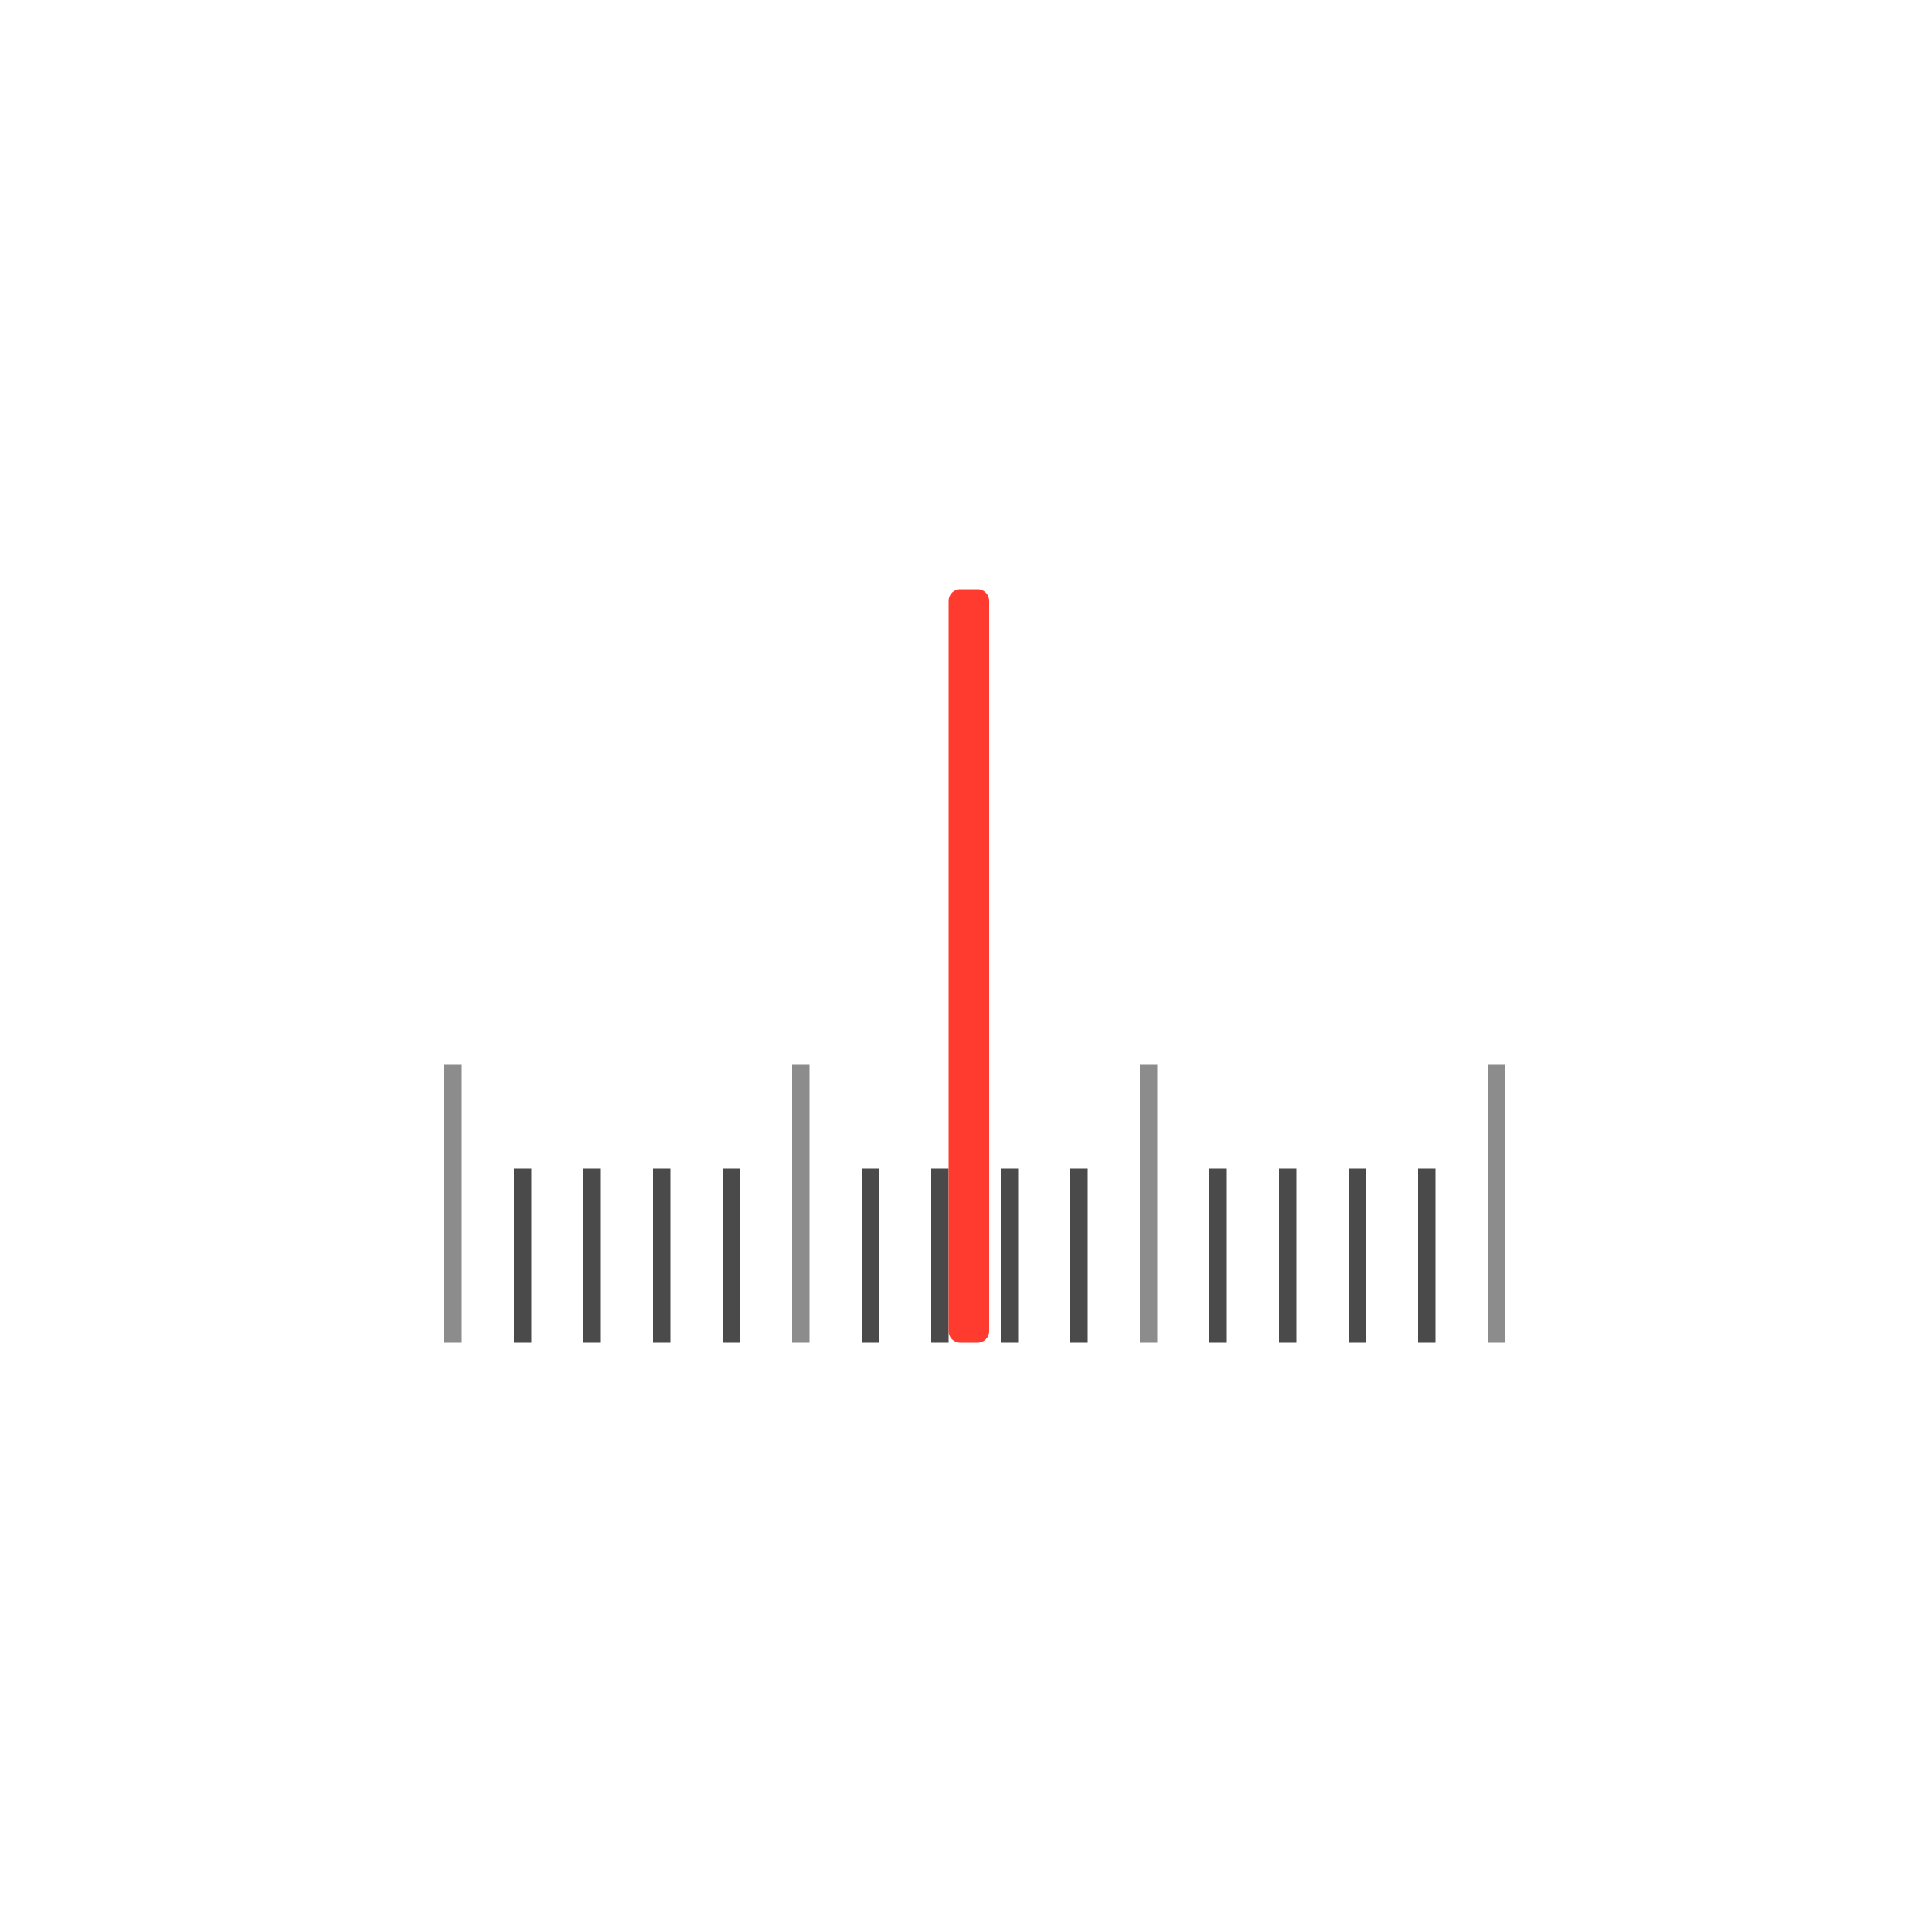
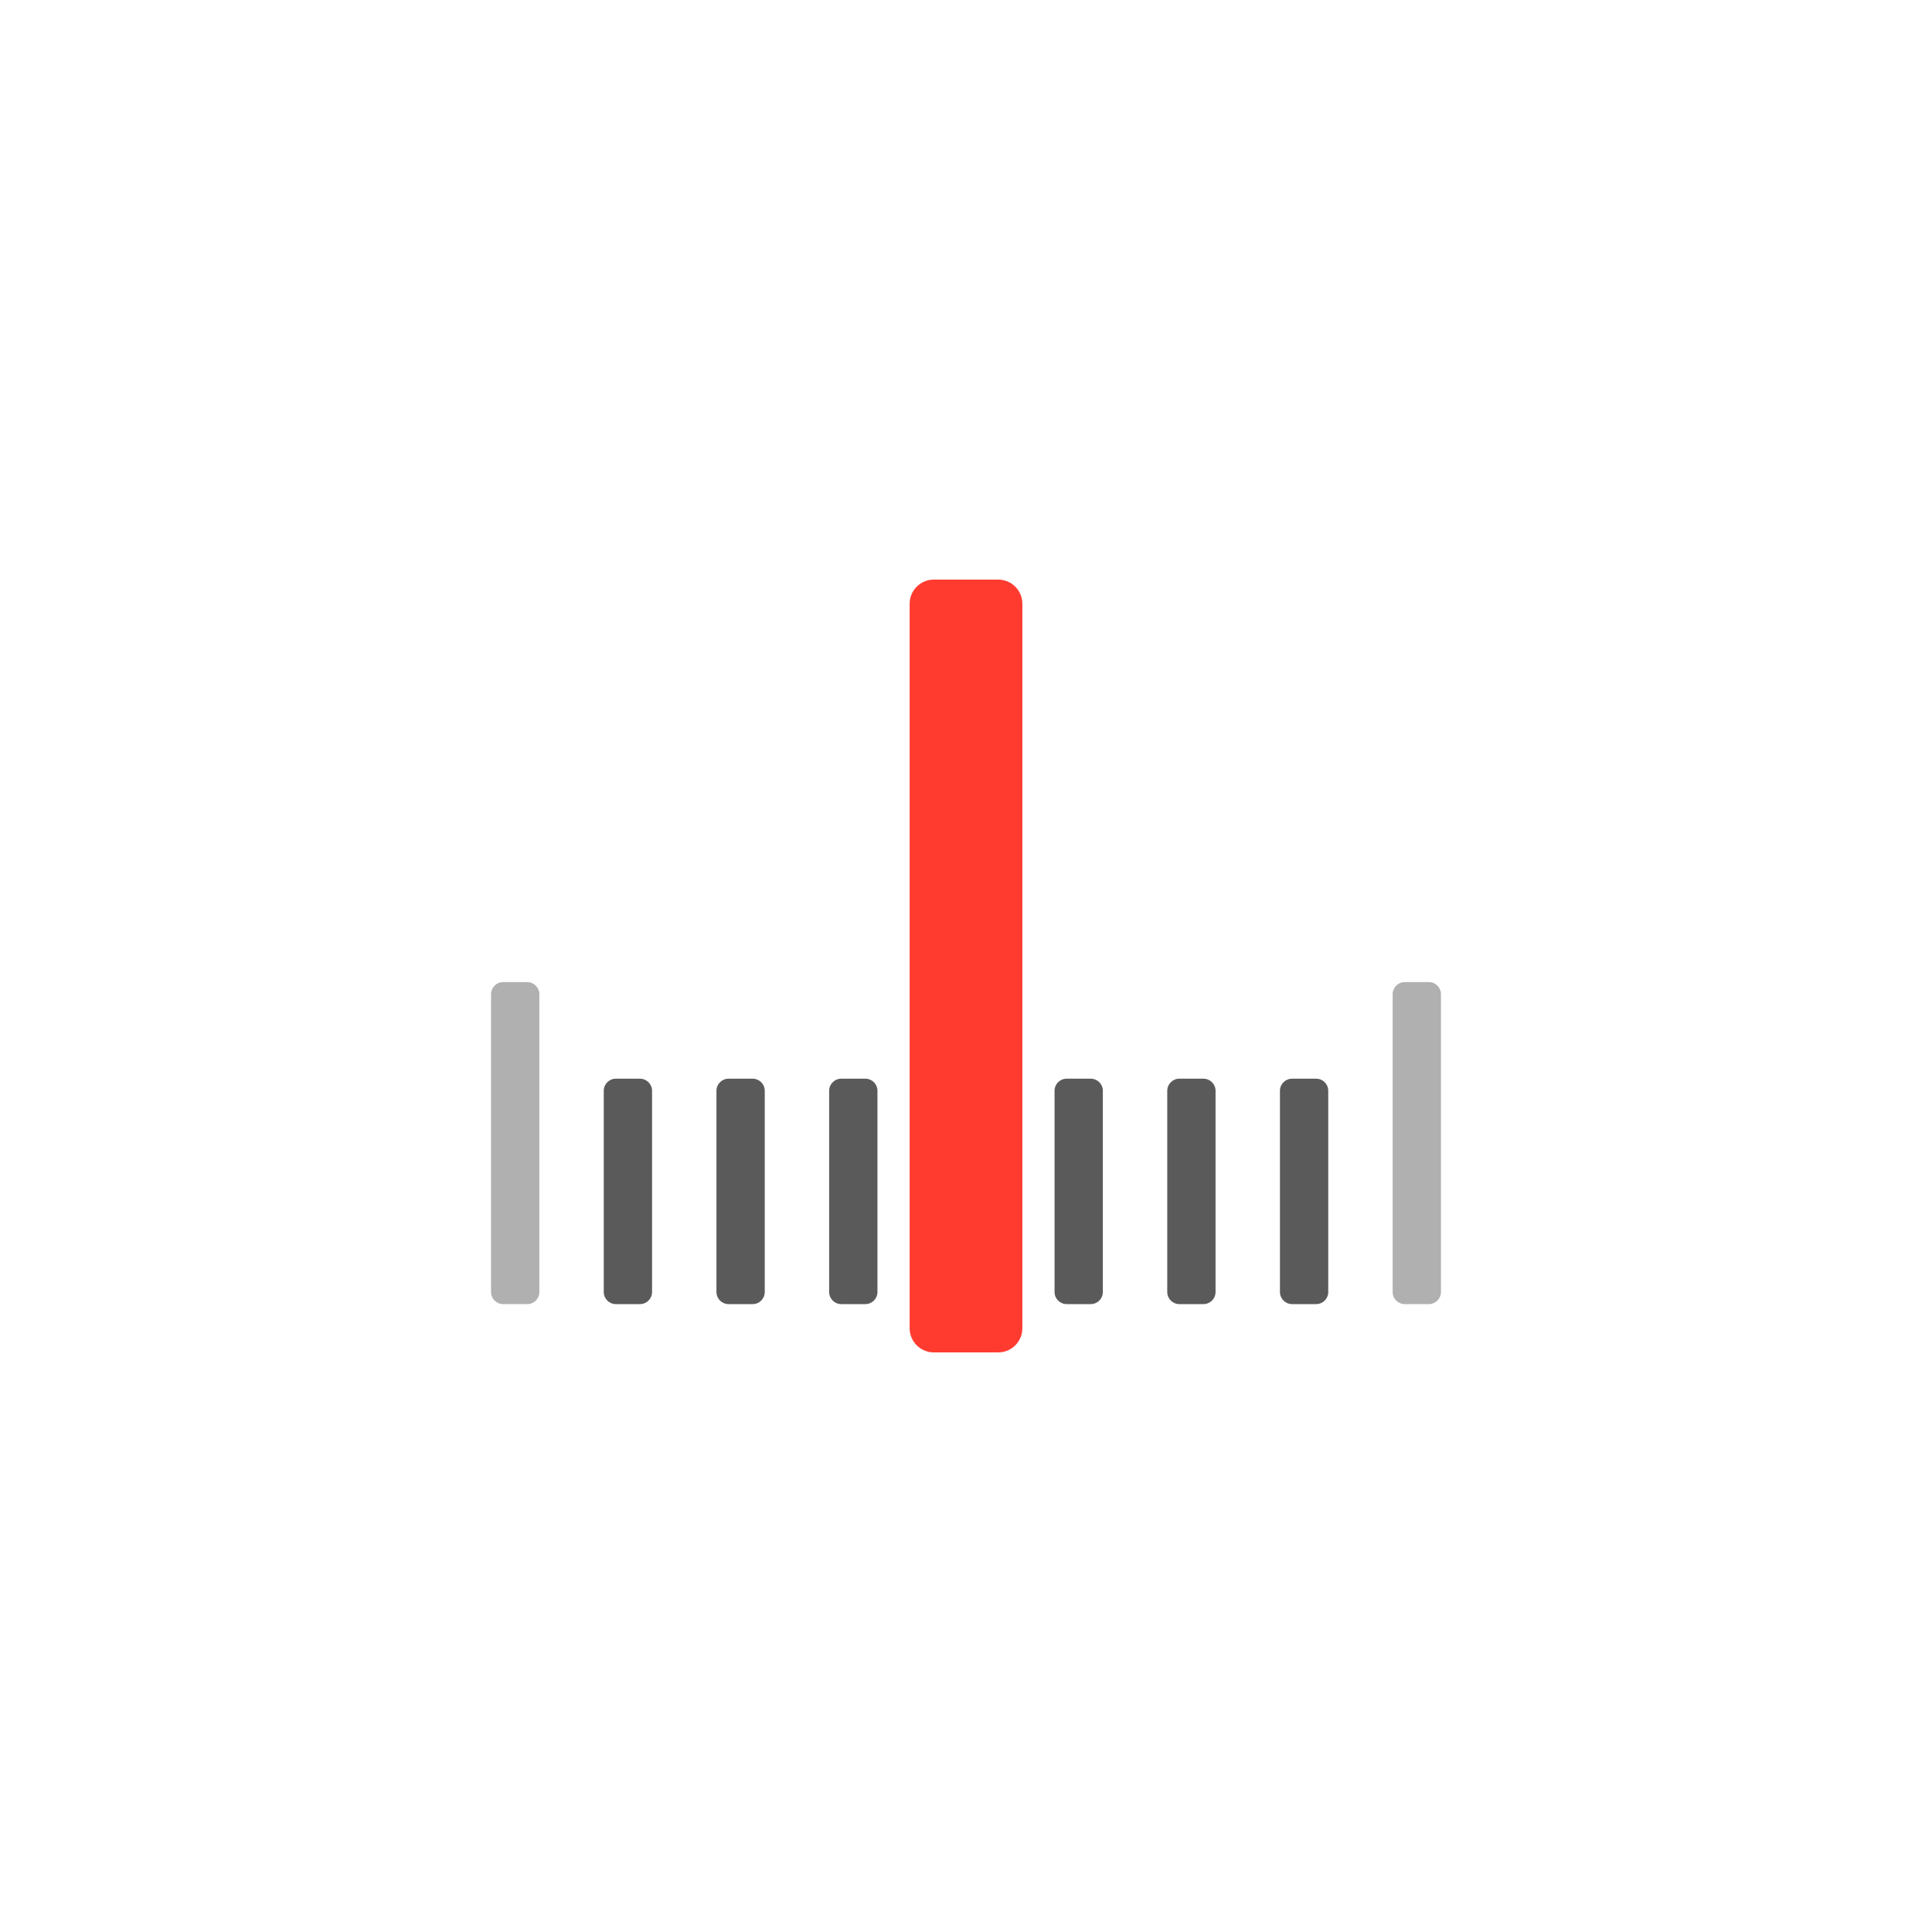
<svg xmlns="http://www.w3.org/2000/svg" width="1024" height="1024" viewBox="0 0 240 240">
-   <g transform="translate(120 120) scale(0.72) translate(-120 -115)">
-     <rect x="30" y="132" width="3" height="48" fill="#8C8C8C" />
-     <rect x="42" y="150" width="3" height="30" fill="#4A4A4A" />
-     <rect x="54" y="150" width="3" height="30" fill="#4A4A4A" />
-     <rect x="66" y="150" width="3" height="30" fill="#4A4A4A" />
-     <rect x="78" y="150" width="3" height="30" fill="#4A4A4A" />
-     <rect x="90" y="132" width="3" height="48" fill="#8C8C8C" />
-     <rect x="102" y="150" width="3" height="30" fill="#4A4A4A" />
-     <rect x="114" y="150" width="3" height="30" fill="#4A4A4A" />
-     <rect x="126" y="150" width="3" height="30" fill="#4A4A4A" />
-     <rect x="138" y="150" width="3" height="30" fill="#4A4A4A" />
-     <rect x="150" y="132" width="3" height="48" fill="#8C8C8C" />
-     <rect x="162" y="150" width="3" height="30" fill="#4A4A4A" />
-     <rect x="174" y="150" width="3" height="30" fill="#4A4A4A" />
-     <rect x="186" y="150" width="3" height="30" fill="#4A4A4A" />
-     <rect x="198" y="150" width="3" height="30" fill="#4A4A4A" />
-     <rect x="210" y="132" width="3" height="48" fill="#8C8C8C" />
-     <rect x="117" y="50" width="7" height="130" rx="2" fill="#FF3B30" />
+   <g transform="translate(0 2)">
+     <rect x="61" y="120" width="6" height="40" rx="1.5" fill="#B0B0B0" />
+     <rect x="75" y="132" width="6" height="28" rx="1.5" fill="#5A5A5A" />
+     <rect x="89" y="132" width="6" height="28" rx="1.5" fill="#5A5A5A" />
+     <rect x="103" y="132" width="6" height="28" rx="1.5" fill="#5A5A5A" />
+     <rect x="117" y="120" width="6" height="40" rx="1.5" fill="#B0B0B0" />
+     <rect x="131" y="132" width="6" height="28" rx="1.5" fill="#5A5A5A" />
+     <rect x="145" y="132" width="6" height="28" rx="1.5" fill="#5A5A5A" />
+     <rect x="159" y="132" width="6" height="28" rx="1.5" fill="#5A5A5A" />
+     <rect x="173" y="120" width="6" height="40" rx="1.5" fill="#B0B0B0" />
+     <rect x="113" y="70" width="14" height="96" rx="3" fill="#FF3B30" />
  </g>
</svg>
